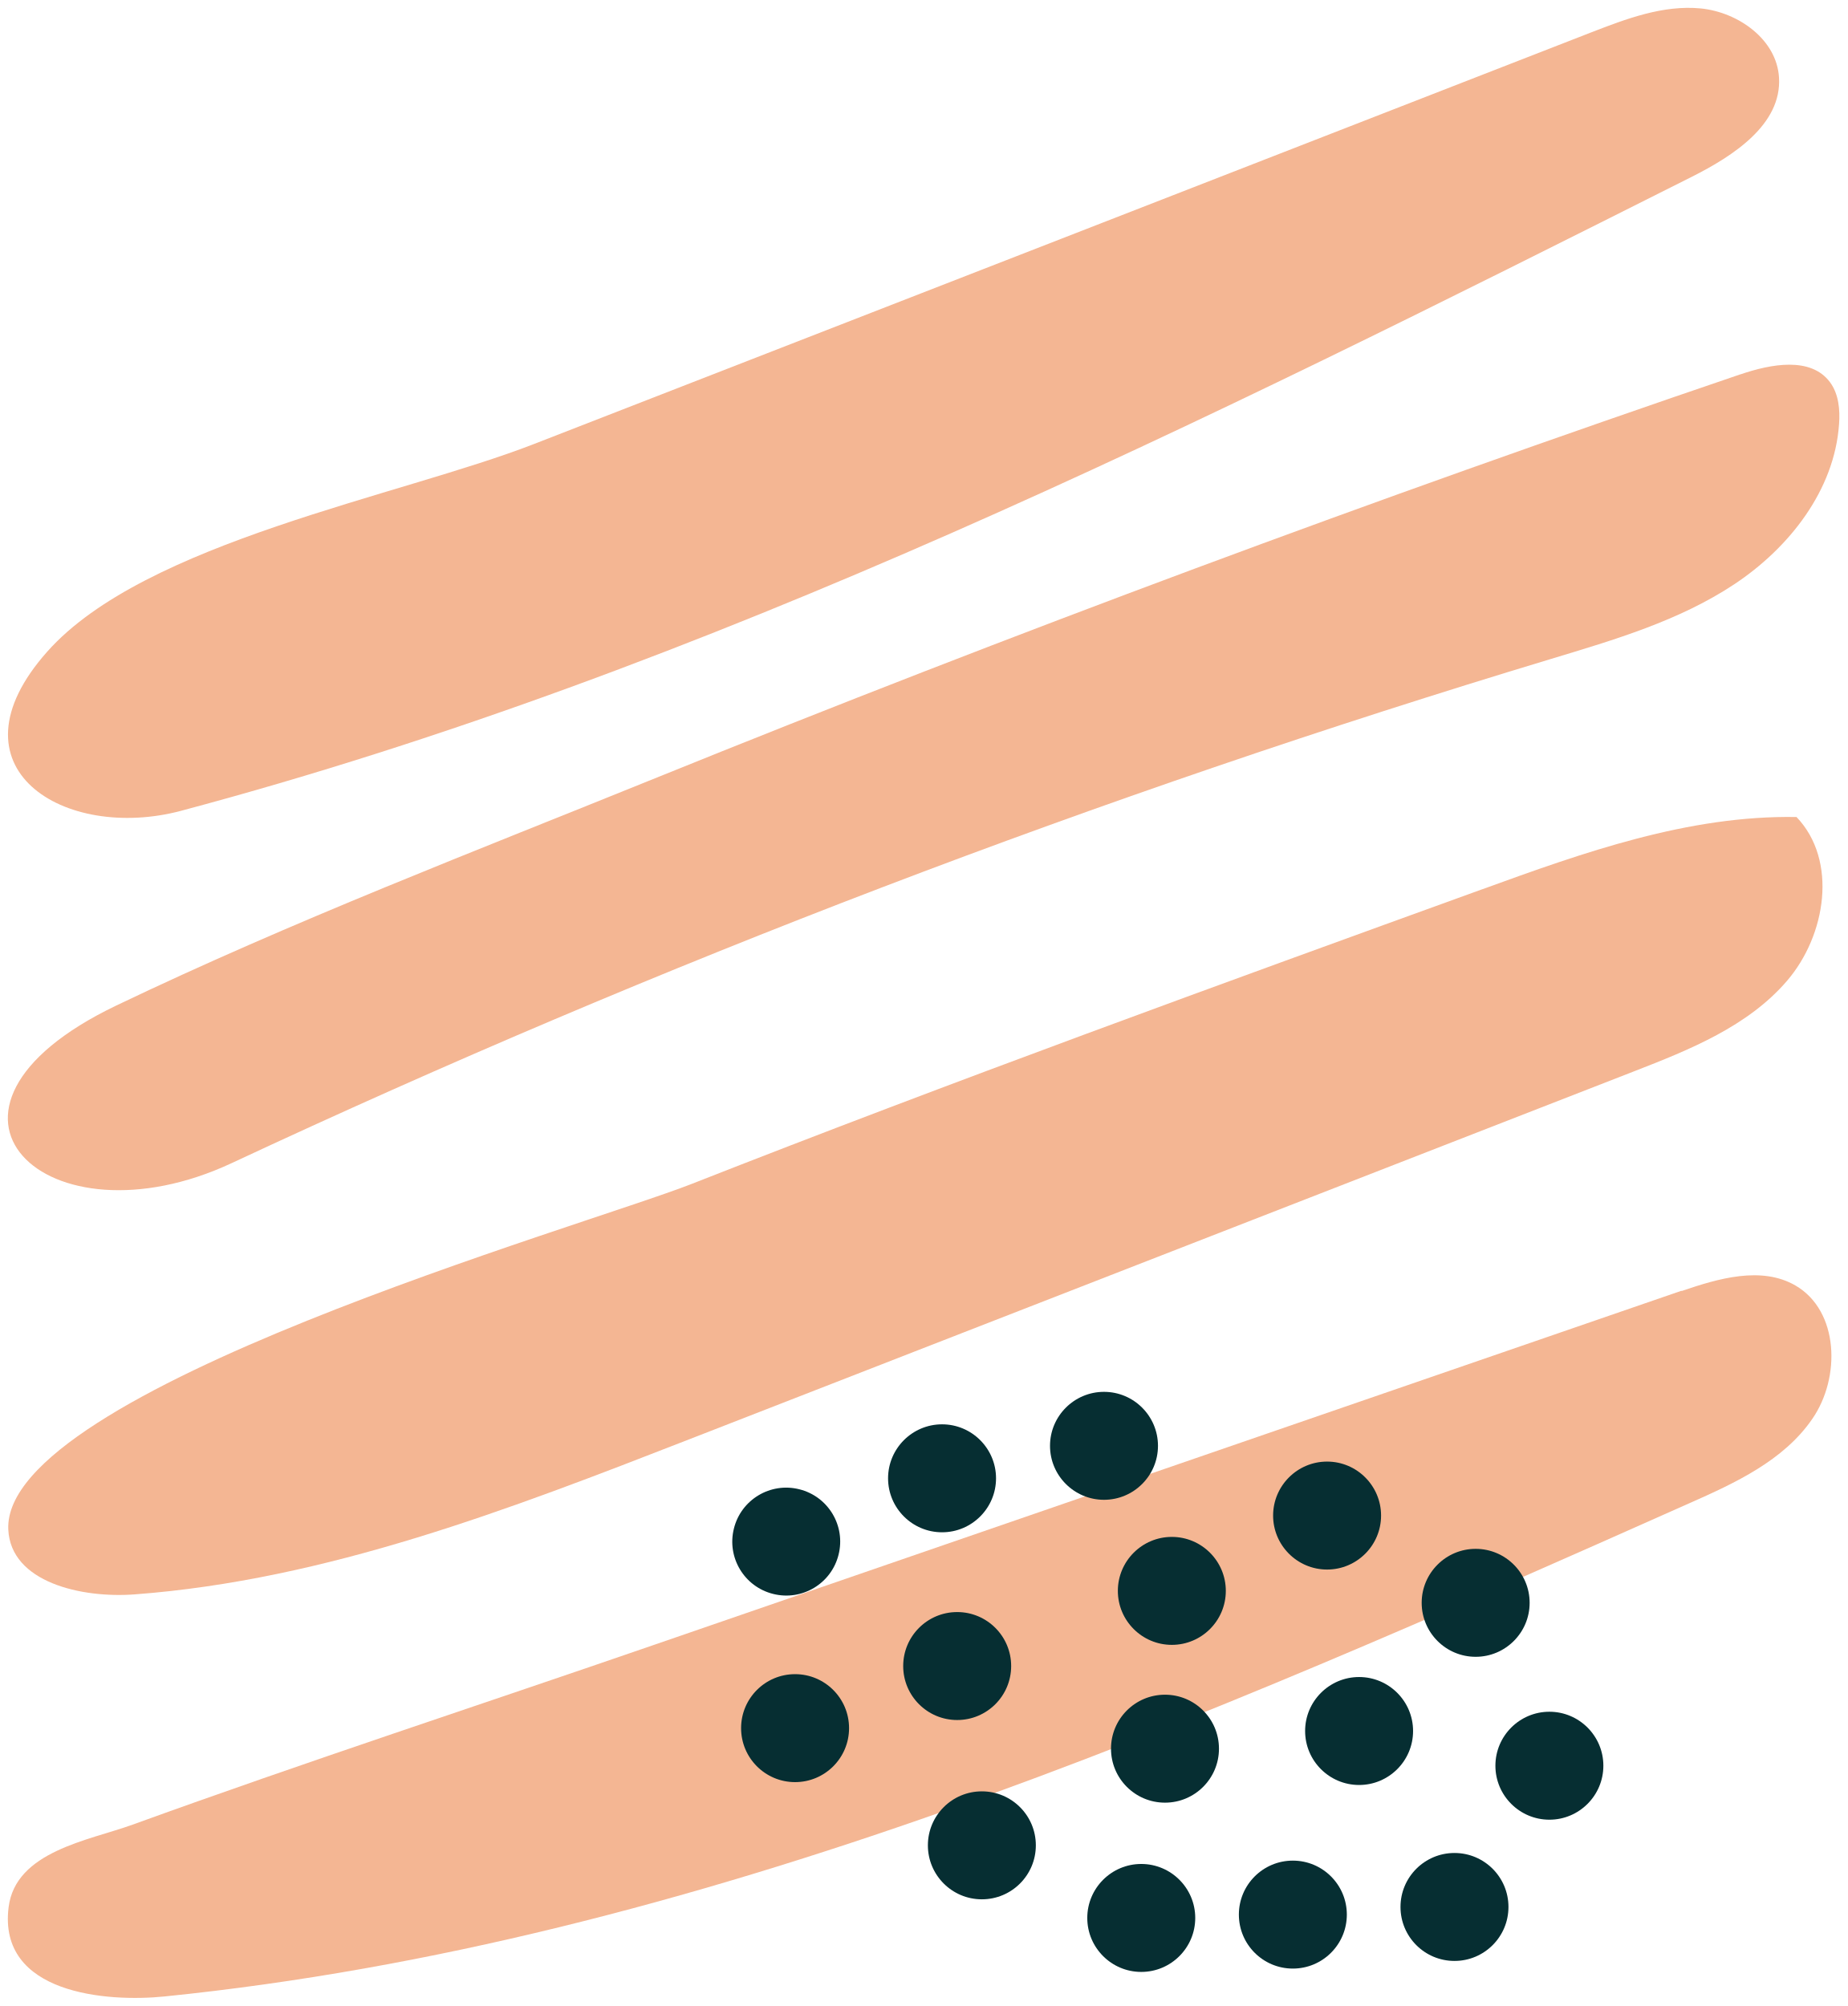
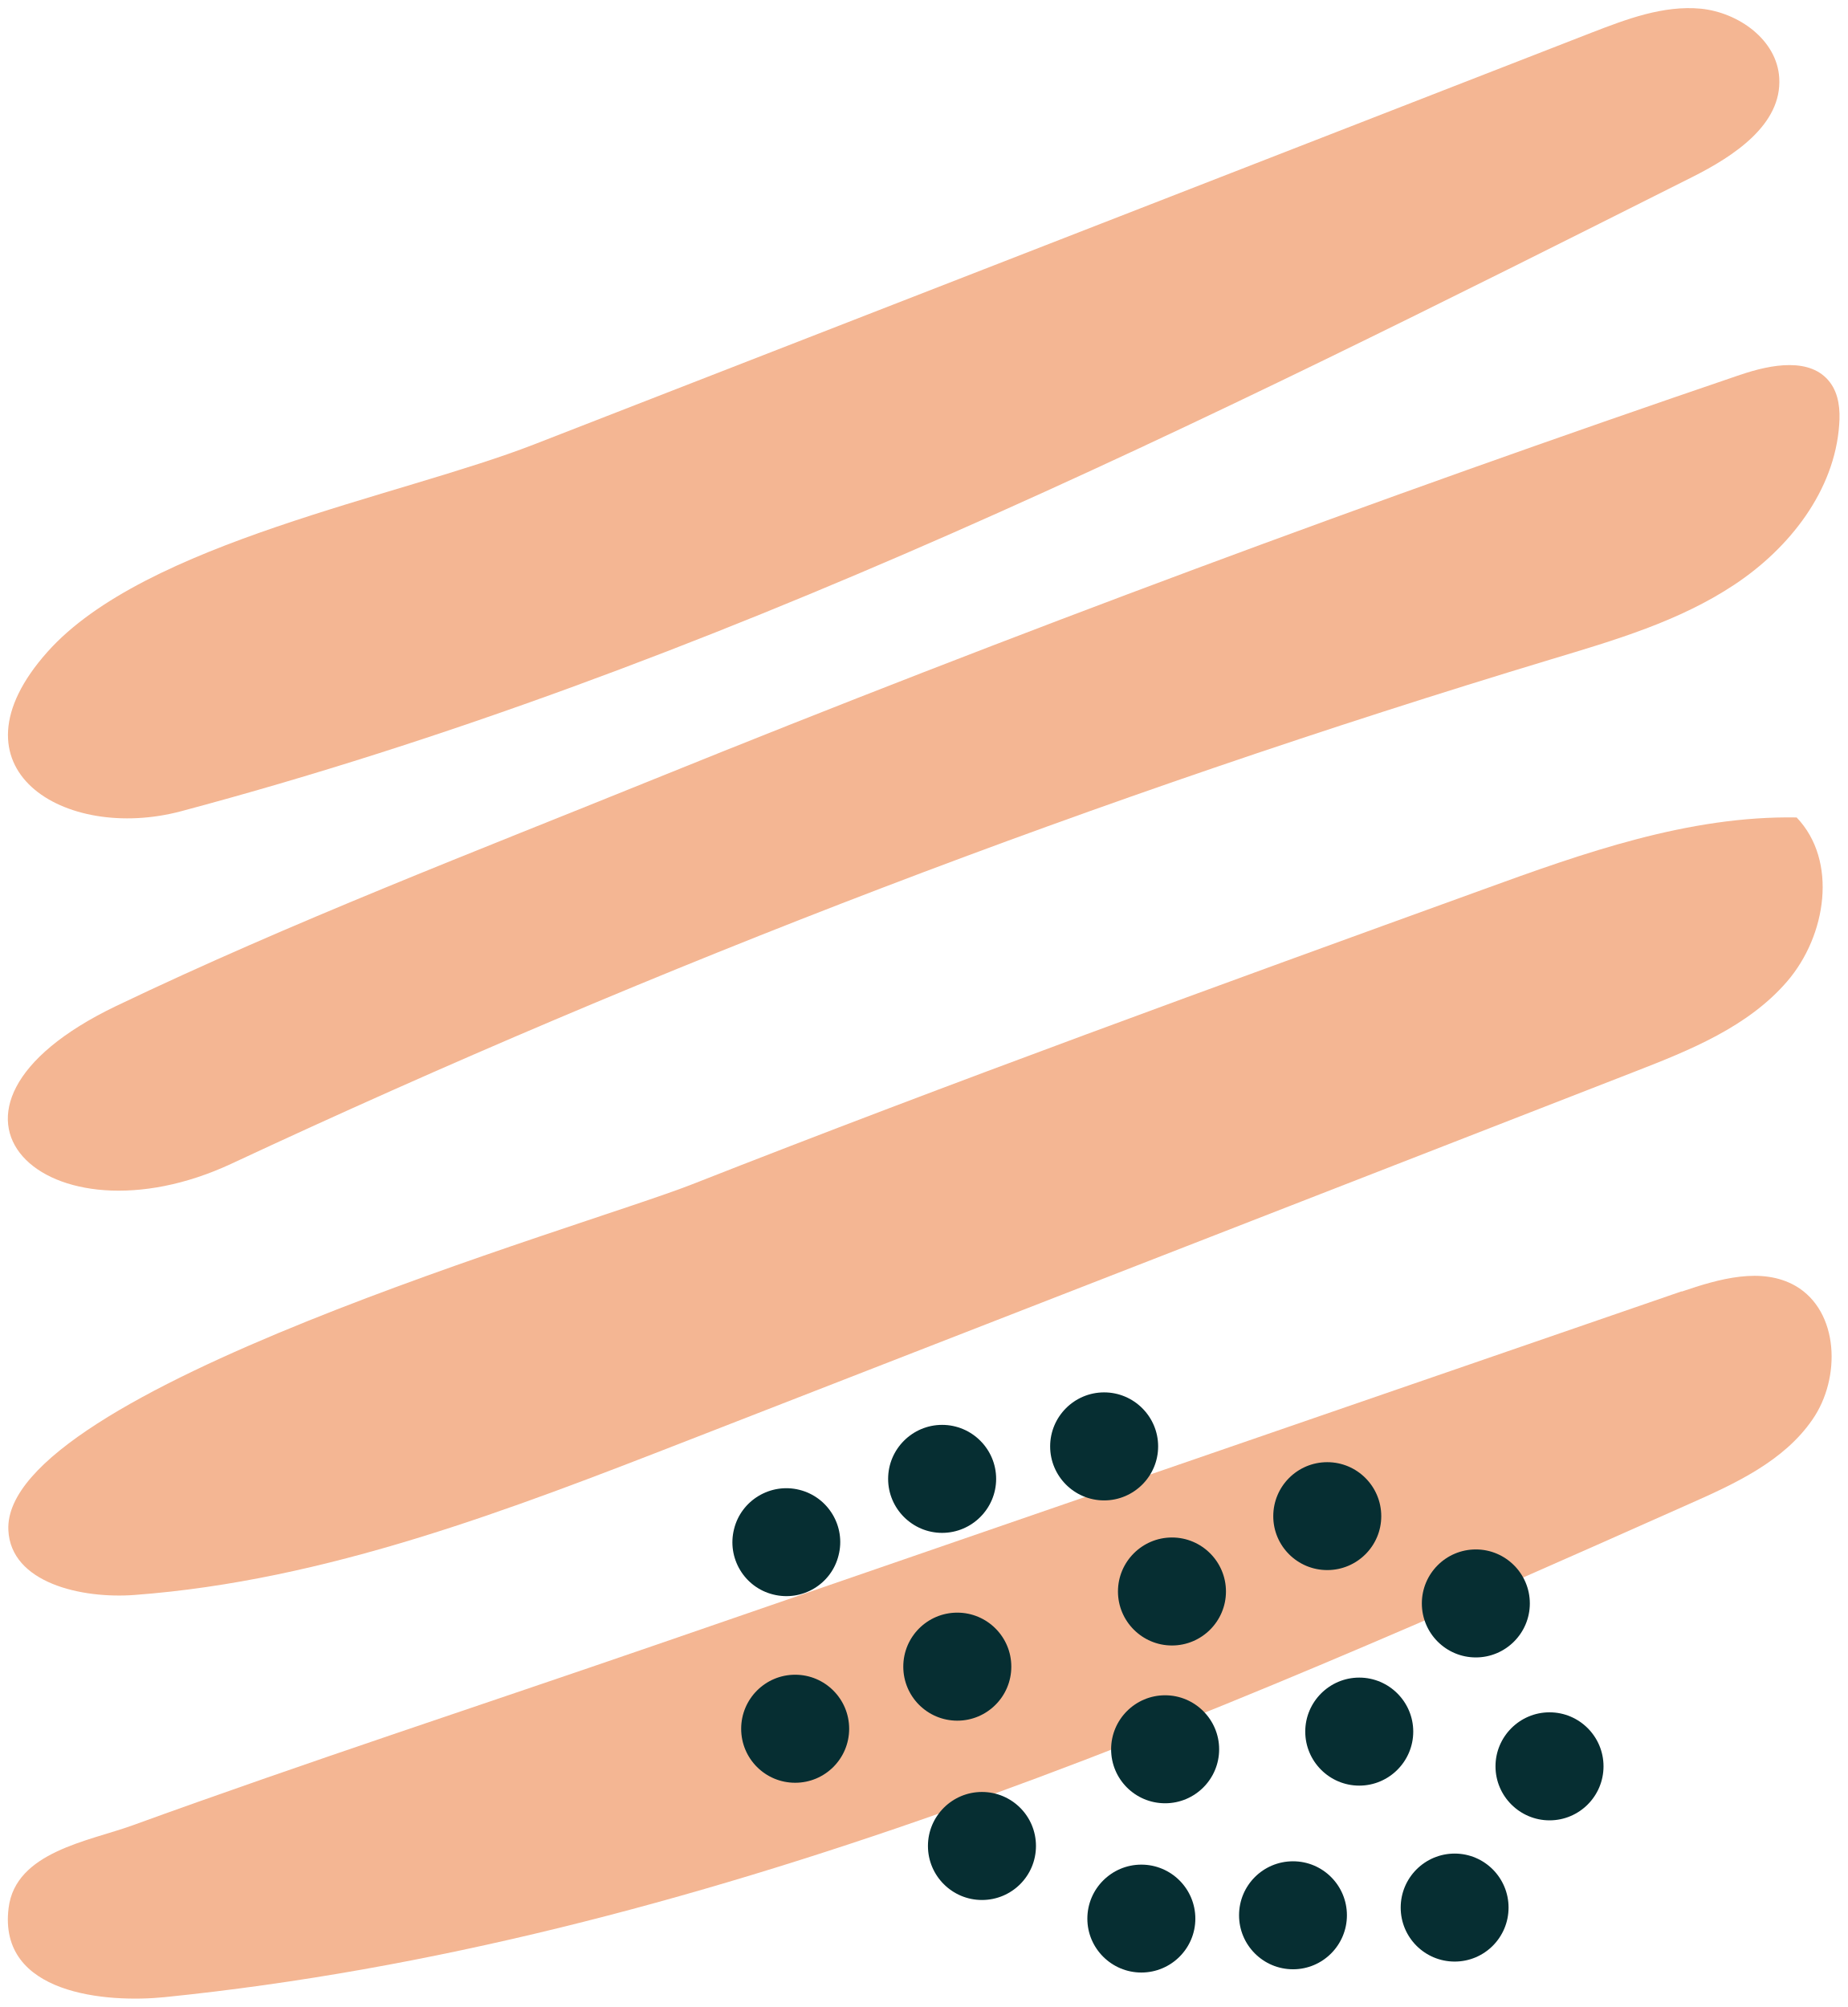
- <svg xmlns="http://www.w3.org/2000/svg" id="Capa_2" data-name="Capa 2" viewBox="0 0 116.02 125.98">
-   <defs>
-     <style>
-       .cls-1 {
-         fill: #f4b693;
-         stroke-miterlimit: 10;
-       }
- 
-       .cls-2 {
-         fill: #062E32;
-       }
-     </style>
-   </defs>
-   <g id="OBJECTS">
-     <g>
-       <g>
-         <path class="cls-1" d="m99.91,2.04c2.22-.86,4.53-1.74,6.9-1.51,2.37.24,4.77,1.96,4.91,4.34.18,2.94-2.86,4.92-5.49,6.24-30.7,15.43-61.66,30.96-94.86,39.81-7.32,1.95-14.9-2.69-8.4-10,6.12-6.89,22.12-9.75,30.55-13.03C55.65,19.28,77.78,10.66,99.91,2.04Z" />
-         <path class="cls-1" d="m109.3,23.51c1.91-.65,4.41-1.13,5.62.49.55.74.64,1.73.57,2.65-.29,4.14-3.13,7.76-6.59,10.05-3.46,2.29-7.52,3.48-11.49,4.68-28.33,8.55-56.05,19.14-82.87,31.67-11.63,5.43-20.92-3.34-7.24-9.9,11-5.27,22.53-9.69,33.83-14.27,22.47-9.1,45.21-17.56,68.16-25.37Z" />
-         <path class="cls-1" d="m93.08,55.85c6.38-2.32,12.95-4.66,19.74-4.54,2.6,2.72,1.86,7.42-.59,10.28-2.45,2.86-6.11,4.33-9.61,5.69-19.79,7.71-39.57,15.41-59.36,23.12-11.27,4.39-22.75,8.83-34.81,9.73-3.32.25-7.78-.75-7.93-4.08-.38-8.7,36.08-19.01,42.92-21.7,16.44-6.46,33.05-12.49,49.66-18.51Z" />
-         <path class="cls-1" d="m105.6,81.08c2.33-.8,5.02-1.58,7.15-.35,2.74,1.59,2.86,5.78,1.06,8.38-1.79,2.61-4.83,4.02-7.73,5.3-30.78,13.7-62.22,27.57-95.74,30.97-3.62.37-10.48-.15-9.8-5.6.44-3.52,5.03-4.19,7.79-5.19,10.89-3.95,21.91-7.55,32.86-11.33,21.47-7.4,42.94-14.8,64.41-22.2Z" />
-       </g>
-       <g>
-         <path class="cls-2" d="m48.55,100.1c-1.81-.45-2.92-2.29-2.46-4.11.45-1.81,2.29-2.92,4.11-2.46,1.81.45,2.92,2.29,2.46,4.11-.45,1.81-2.29,2.92-4.11,2.46Z" />
-         <circle class="cls-2" cx="49.93" cy="108.53" r="3.39" />
-         <path class="cls-2" d="m59.16,96.23c-1.87,0-3.39-1.52-3.39-3.39s1.52-3.39,3.39-3.39,3.39,1.52,3.39,3.39-1.52,3.39-3.39,3.39Z" />
-         <circle class="cls-2" cx="60.11" cy="104.63" r="3.39" />
-         <path class="cls-2" d="m69.33,94.19c-1.87,0-3.39-1.52-3.39-3.39s1.52-3.39,3.39-3.39,3.39,1.52,3.39,3.39-1.52,3.39-3.39,3.39Z" />
-         <circle class="cls-2" cx="61.66" cy="115.89" r="3.39" />
-         <path class="cls-2" d="m73.59,103.3c-1.87,0-3.39-1.52-3.39-3.39s1.52-3.39,3.39-3.39,3.39,1.52,3.39,3.39-1.52,3.39-3.39,3.39Z" />
-         <circle class="cls-2" cx="73.16" cy="109.82" r="3.39" />
-         <path class="cls-2" d="m71.67,123.84c-1.87,0-3.39-1.52-3.39-3.39s1.52-3.39,3.39-3.39,3.39,1.52,3.39,3.39-1.52,3.39-3.39,3.39Z" />
-         <path class="cls-2" d="m83.34,98.57c-1.87,0-3.39-1.52-3.39-3.39s1.52-3.39,3.39-3.39,3.39,1.52,3.39,3.39-1.52,3.39-3.39,3.39Z" />
-         <circle class="cls-2" cx="81.19" cy="120.24" r="3.39" />
-         <path class="cls-2" d="m85.35,112.1c-1.87,0-3.39-1.52-3.39-3.39s1.52-3.39,3.39-3.39,3.39,1.52,3.39,3.39-1.52,3.39-3.39,3.39Z" />
-         <path class="cls-2" d="m92.67,104.05c-1.87,0-3.39-1.52-3.39-3.39s1.52-3.39,3.39-3.39,3.39,1.52,3.39,3.39-1.52,3.39-3.39,3.39Z" />
-         <circle class="cls-2" cx="91.34" cy="119.76" r="3.39" />
-         <path class="cls-2" d="m97.3,114.28c-1.87,0-3.39-1.52-3.39-3.39s1.52-3.39,3.39-3.39,3.39,1.52,3.39,3.39-1.52,3.39-3.39,3.39Z" />
-       </g>
-     </g>
+ <svg xmlns="http://www.w3.org/2000/svg" width="px" height="px" viewBox="0 0 58 63" version="1.1">
+   <g id="surface1">
+     <path style=" stroke:none;fill-rule:nonzero;fill:rgb(95.686%,71.373%,57.647%);fill-opacity:1;" d="M 49.945 1.031 C 51.055 0.602 52.211 0.16 53.395 0.273 C 54.582 0.395 55.781 1.254 55.852 2.445 C 55.941 3.914 54.422 4.906 53.105 5.566 C 37.758 13.277 22.281 21.043 5.684 25.465 C 2.023 26.441 -1.766 24.121 1.484 20.469 C 4.543 17.023 12.543 15.594 16.758 13.953 C 27.82 9.648 38.883 5.34 49.945 1.031 Z M 49.945 1.031 " />
+     <path style=" stroke:none;fill-rule:nonzero;fill:rgb(95.686%,71.373%,57.647%);fill-opacity:1;" d="M 54.641 11.762 C 55.594 11.438 56.844 11.199 57.449 12.008 C 57.727 12.379 57.77 12.875 57.734 13.332 C 57.59 15.402 56.172 17.211 54.441 18.355 C 52.711 19.504 50.68 20.098 48.695 20.695 C 34.535 24.973 20.676 30.266 7.27 36.527 C 1.453 39.242 -3.188 34.859 3.648 31.578 C 9.148 28.945 14.914 26.734 20.562 24.445 C 31.793 19.898 43.164 15.668 54.637 11.762 Z M 54.641 11.762 " />
+     <path style=" stroke:none;fill-rule:nonzero;fill:rgb(95.686%,71.373%,57.647%);fill-opacity:1;" d="M 46.531 27.93 C 49.723 26.77 53.008 25.602 56.398 25.66 C 57.699 27.02 57.332 29.371 56.105 30.801 C 54.879 32.23 53.051 32.965 51.301 33.645 C 41.406 37.5 31.52 41.348 21.625 45.203 C 15.992 47.398 10.254 49.617 4.223 50.066 C 2.566 50.191 0.336 49.691 0.262 48.027 C 0.07 43.68 18.297 38.523 21.715 37.18 C 29.934 33.949 38.238 30.934 46.543 27.926 Z M 46.531 27.93 " />
+     <path style=" stroke:none;fill-rule:nonzero;fill:rgb(95.686%,71.373%,57.647%);fill-opacity:1;" d="M 52.789 40.543 C 53.957 40.145 55.301 39.754 56.367 40.367 C 57.734 41.164 57.797 43.258 56.895 44.559 C 56 45.863 54.48 46.566 53.031 47.207 C 37.645 54.055 21.926 60.988 5.168 62.691 C 3.359 62.875 -0.07 62.613 0.27 59.891 C 0.488 58.129 2.785 57.797 4.164 57.297 C 9.609 55.32 15.117 53.52 20.59 51.633 C 31.324 47.934 42.059 44.234 52.789 40.535 Z M 52.789 40.543 " />
+     <path style=" stroke:none;fill-rule:nonzero;fill:rgb(2.353%,18.039%,19.608%);fill-opacity:1;" d="M 24.27 50.051 C 23.367 49.828 22.812 48.906 23.043 47.996 C 23.266 47.094 24.188 46.539 25.094 46.766 C 26 46.992 26.555 47.914 26.324 48.82 C 26.102 49.727 25.18 50.281 24.27 50.051 Z M 24.27 50.051 " />
+     <path style=" stroke:none;fill-rule:nonzero;fill:rgb(2.353%,18.039%,19.608%);fill-opacity:1;" d="M 26.656 54.266 C 26.656 55.203 25.898 55.961 24.961 55.961 C 24.023 55.961 23.266 55.203 23.266 54.266 C 23.266 53.332 24.023 52.57 24.961 52.57 C 25.898 52.57 26.656 53.332 26.656 54.266 Z M 26.656 54.266 " />
+     <path style=" stroke:none;fill-rule:nonzero;fill:rgb(2.353%,18.039%,19.608%);fill-opacity:1;" d="M 29.574 48.117 C 28.641 48.117 27.879 47.355 27.879 46.422 C 27.879 45.488 28.641 44.727 29.574 44.727 C 30.508 44.727 31.27 45.488 31.27 46.422 C 31.27 47.355 30.508 48.117 29.574 48.117 Z M 29.574 48.117 " />
+     <path style=" stroke:none;fill-rule:nonzero;fill:rgb(2.353%,18.039%,19.608%);fill-opacity:1;" d="M 31.746 52.316 C 31.746 53.254 30.984 54.012 30.051 54.012 C 29.113 54.012 28.355 53.254 28.355 52.316 C 28.355 51.379 29.113 50.621 30.051 50.621 C 30.984 50.621 31.746 51.379 31.746 52.316 Z M 31.746 52.316 " />
+     <path style=" stroke:none;fill-rule:nonzero;fill:rgb(2.353%,18.039%,19.608%);fill-opacity:1;" d="M 34.66 47.098 C 33.723 47.098 32.965 46.336 32.965 45.402 C 32.965 44.469 33.723 43.707 34.66 43.707 C 35.594 43.707 36.355 44.469 36.355 45.402 C 36.355 46.336 35.594 47.098 34.66 47.098 Z M 34.66 47.098 " />
+     <path style=" stroke:none;fill-rule:nonzero;fill:rgb(2.353%,18.039%,19.608%);fill-opacity:1;" d="M 32.52 57.945 C 32.52 58.883 31.762 59.641 30.824 59.641 C 29.891 59.641 29.129 58.883 29.129 57.945 C 29.129 57.008 29.891 56.25 30.824 56.25 C 31.762 56.25 32.52 57.008 32.52 57.945 Z M 32.52 57.945 " />
+     <path style=" stroke:none;fill-rule:nonzero;fill:rgb(2.353%,18.039%,19.608%);fill-opacity:1;" d="M 36.789 51.652 C 35.855 51.652 35.094 50.891 35.094 49.957 C 35.094 49.023 35.855 48.262 36.789 48.262 C 37.723 48.262 38.484 49.023 38.484 49.957 C 38.484 50.891 37.723 51.652 36.789 51.652 Z M 36.789 51.652 " />
+     <path style=" stroke:none;fill-rule:nonzero;fill:rgb(2.353%,18.039%,19.608%);fill-opacity:1;" d="M 38.27 54.91 C 38.27 55.848 37.508 56.605 36.574 56.605 C 35.637 56.605 34.879 55.848 34.879 54.91 C 34.879 53.977 35.637 53.215 36.574 53.215 C 37.508 53.215 38.27 53.977 38.27 54.91 Z M 38.27 54.91 " />
+     <path style=" stroke:none;fill-rule:nonzero;fill:rgb(2.353%,18.039%,19.608%);fill-opacity:1;" d="M 35.828 61.918 C 34.895 61.918 34.133 61.16 34.133 60.227 C 34.133 59.289 34.895 58.531 35.828 58.531 C 36.762 58.531 37.523 59.289 37.523 60.227 C 37.523 61.16 36.762 61.918 35.828 61.918 Z M 35.828 61.918 " />
+     <path style=" stroke:none;fill-rule:nonzero;fill:rgb(2.353%,18.039%,19.608%);fill-opacity:1;" d="M 41.664 49.285 C 40.727 49.285 39.969 48.527 39.969 47.594 C 39.969 46.656 40.727 45.898 41.664 45.898 C 42.598 45.898 43.359 46.656 43.359 47.594 C 43.359 48.527 42.598 49.285 41.664 49.285 Z M 41.664 49.285 " />
+     <path style=" stroke:none;fill-rule:nonzero;fill:rgb(2.353%,18.039%,19.608%);fill-opacity:1;" d="M 42.281 60.121 C 42.281 61.055 41.523 61.816 40.59 61.816 C 39.652 61.816 38.895 61.055 38.895 60.121 C 38.895 59.184 39.652 58.426 40.59 58.426 C 41.523 58.426 42.281 59.184 42.281 60.121 Z M 42.281 60.121 " />
+     <path style=" stroke:none;fill-rule:nonzero;fill:rgb(2.353%,18.039%,19.608%);fill-opacity:1;" d="M 42.668 56.051 C 41.734 56.051 40.973 55.289 40.973 54.355 C 40.973 53.422 41.734 52.66 42.668 52.66 C 43.602 52.66 44.363 53.422 44.363 54.355 C 44.363 55.289 43.602 56.051 42.668 56.051 Z M 42.668 56.051 " />
+     <path style=" stroke:none;fill-rule:nonzero;fill:rgb(2.353%,18.039%,19.608%);fill-opacity:1;" d="M 46.328 52.027 C 45.391 52.027 44.633 51.266 44.633 50.332 C 44.633 49.398 45.391 48.637 46.328 48.637 C 47.262 48.637 48.023 49.398 48.023 50.332 C 48.023 51.266 47.262 52.027 46.328 52.027 Z M 46.328 52.027 " />
+     <path style=" stroke:none;fill-rule:nonzero;fill:rgb(2.353%,18.039%,19.608%);fill-opacity:1;" d="M 47.355 59.879 C 47.355 60.816 46.598 61.574 45.664 61.574 C 44.727 61.574 43.969 60.816 43.969 59.879 C 43.969 58.945 44.727 58.184 45.664 58.184 C 46.598 58.184 47.355 58.945 47.355 59.879 Z M 47.355 59.879 " />
+     <path style=" stroke:none;fill-rule:nonzero;fill:rgb(2.353%,18.039%,19.608%);fill-opacity:1;" d="M 48.641 57.141 C 47.707 57.141 46.945 56.379 46.945 55.445 C 46.945 54.512 47.707 53.75 48.641 53.75 C 49.578 53.75 50.336 54.512 50.336 55.445 C 50.336 56.379 49.578 57.141 48.641 57.141 Z M 48.641 57.141 " />
  </g>
</svg>
